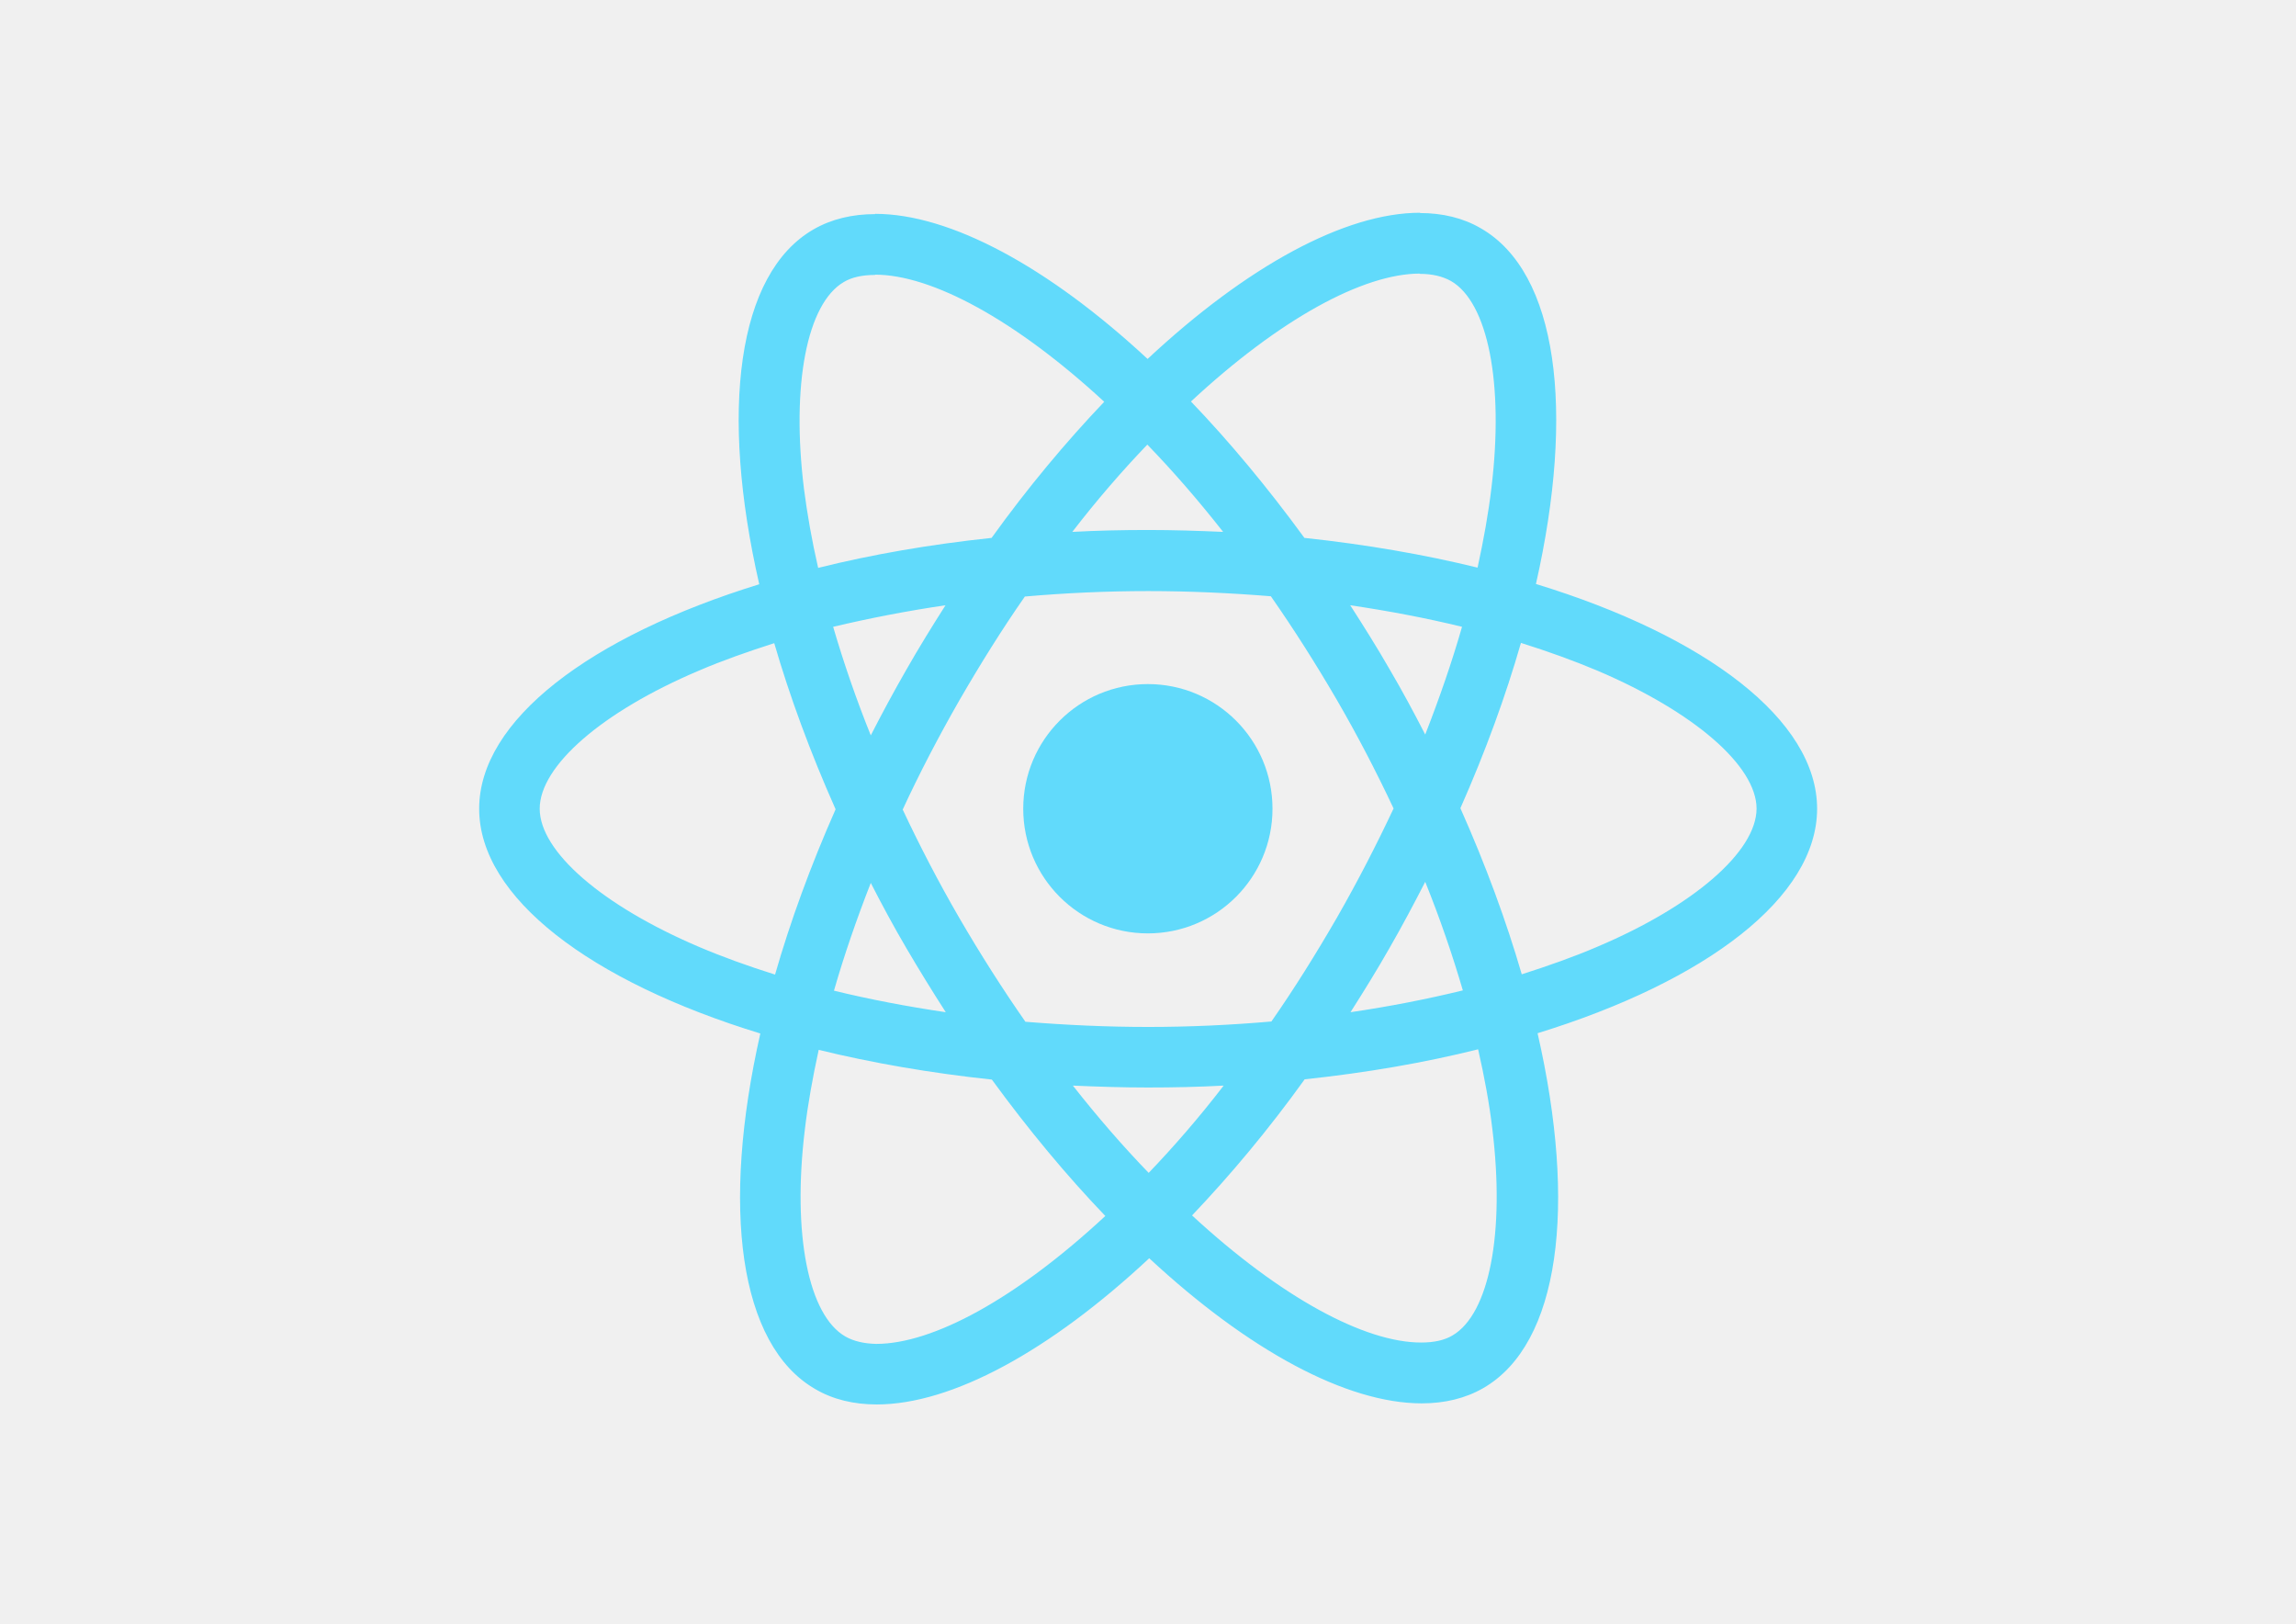
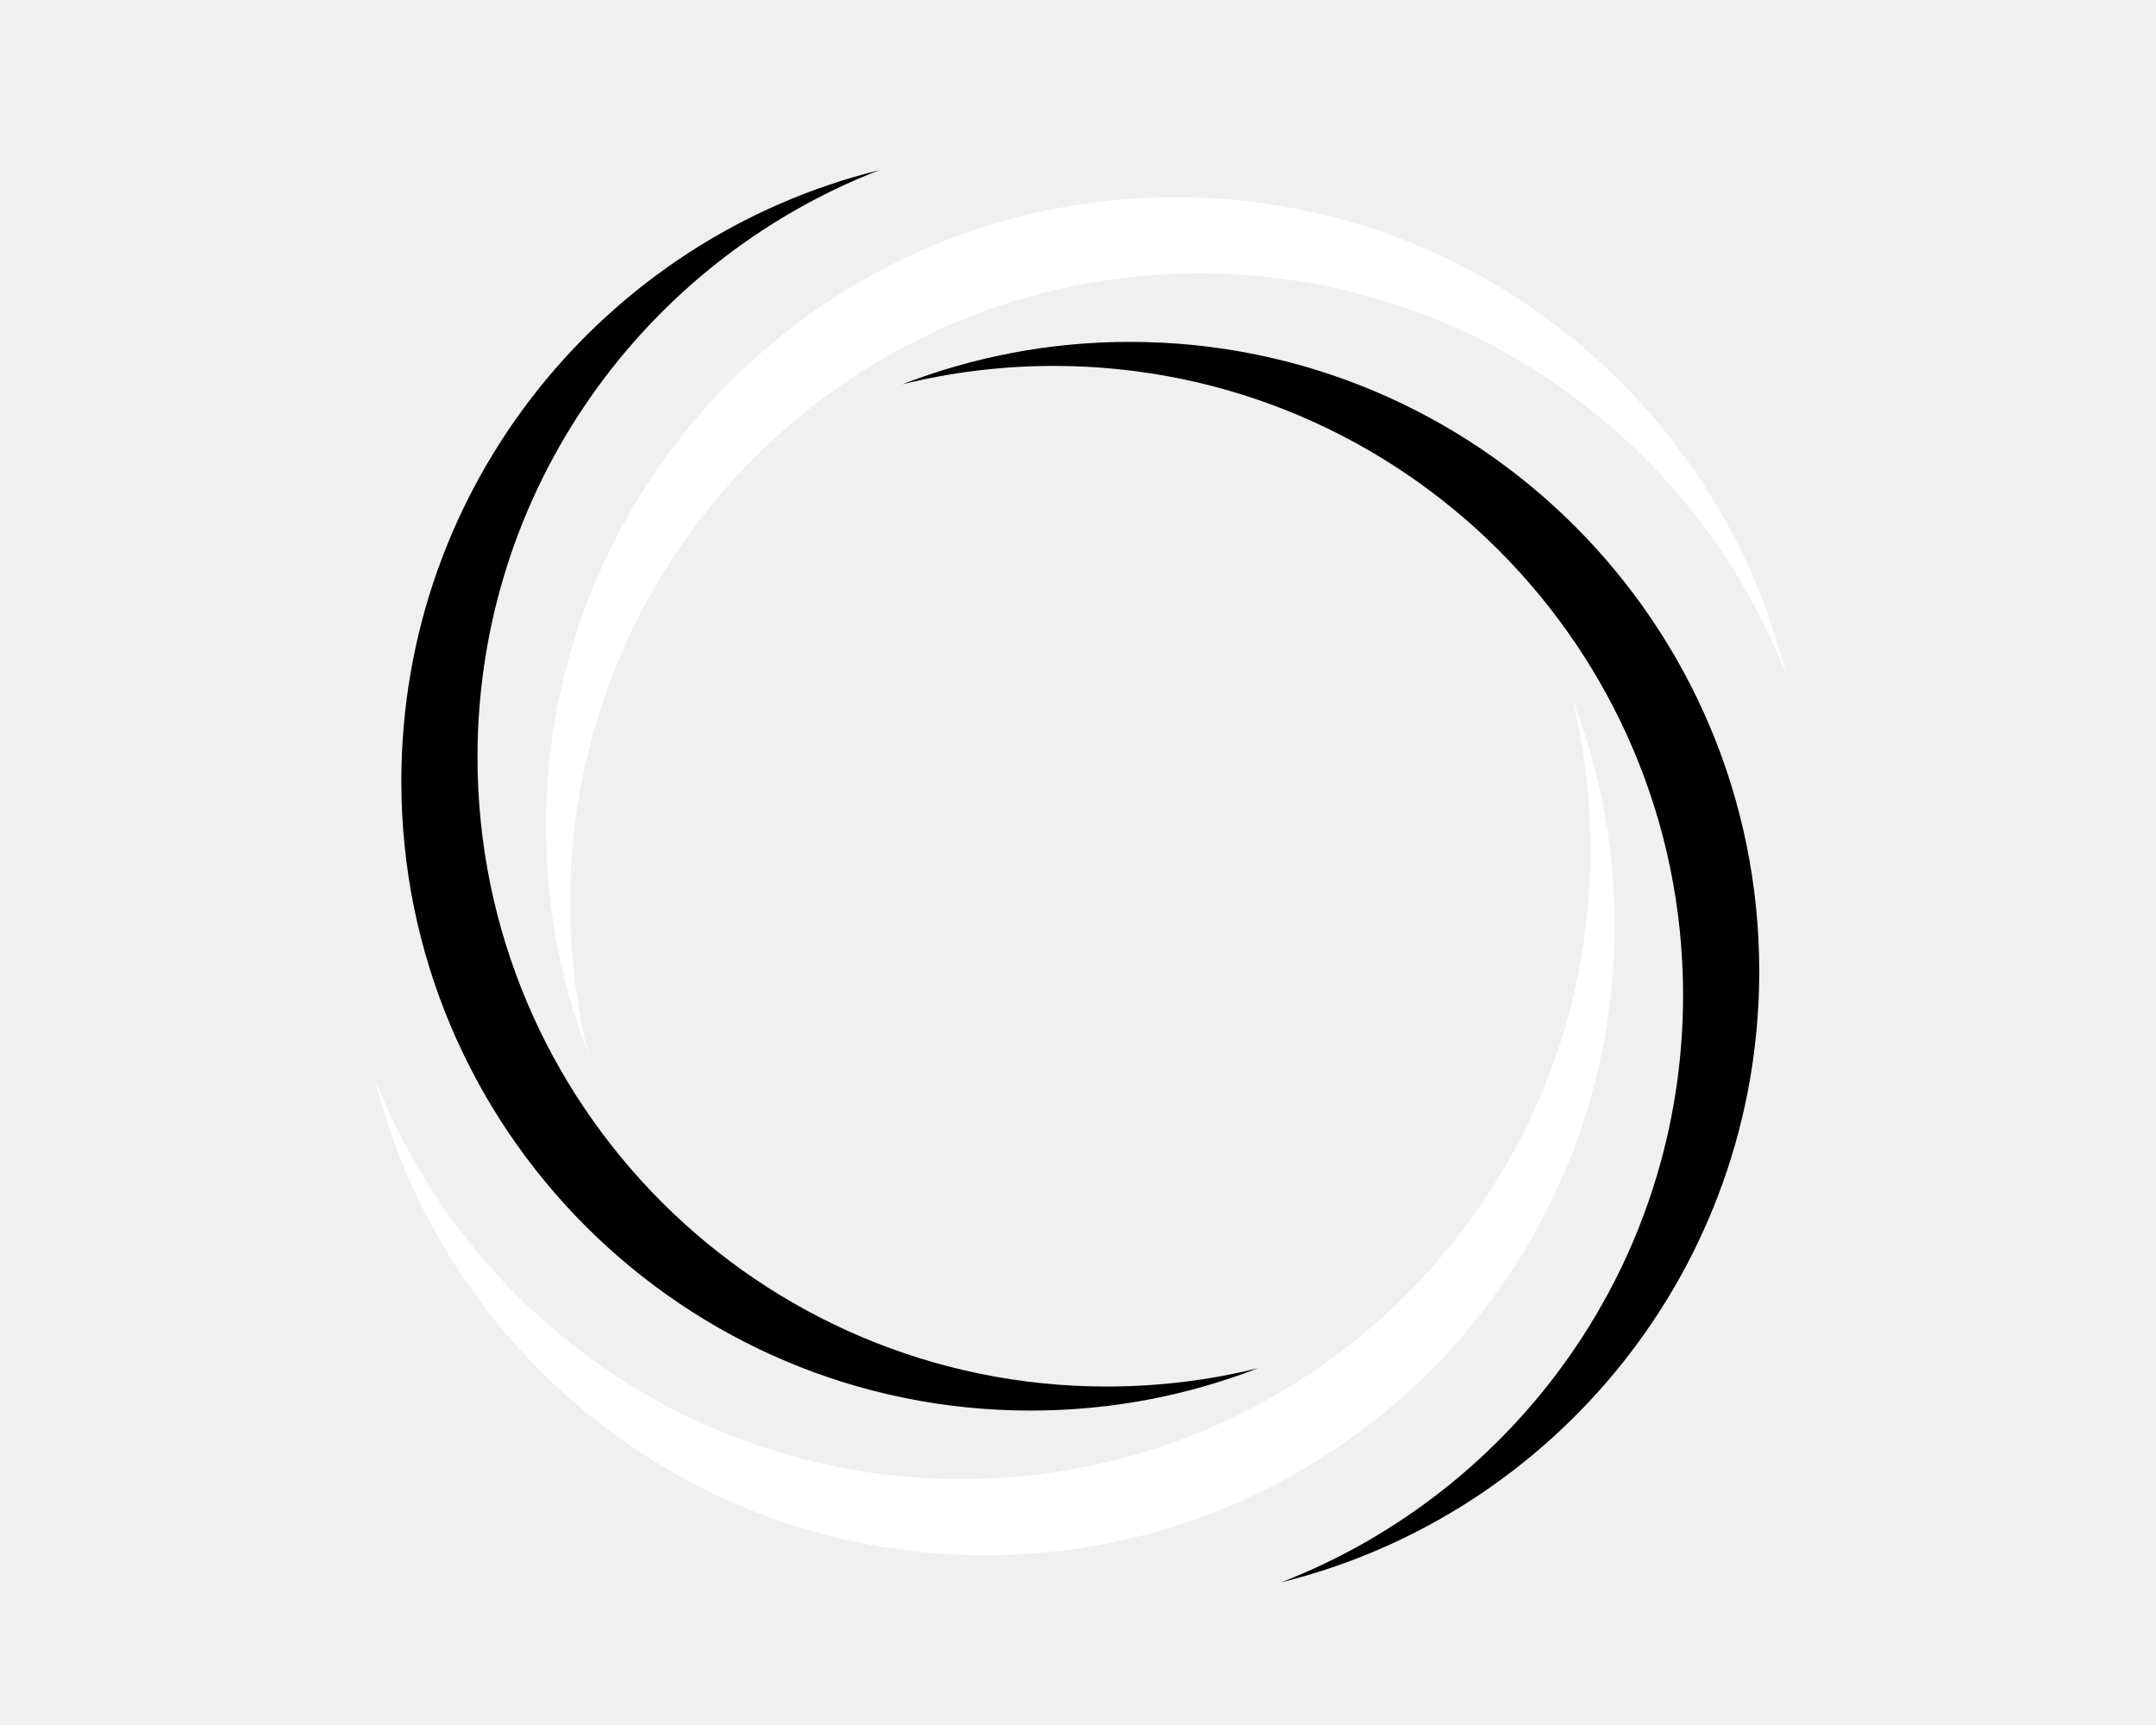
- <svg xmlns="http://www.w3.org/2000/svg" viewBox="0 0 841.9 595.3">
-   <g fill="#61DAFB">
-     <path d="M666.3 296.5c0-32.5-40.7-63.3-103.1-82.4 14.4-63.6 8-114.2-20.2-130.4-6.5-3.8-14.1-5.6-22.4-5.6v22.3c4.6 0 8.3.9 11.4 2.6 13.6 7.8 19.5 37.5 14.9 75.7-1.1 9.4-2.9 19.3-5.1 29.4-19.6-4.8-41-8.5-63.5-10.9-13.5-18.5-27.5-35.3-41.6-50 32.6-30.3 63.2-46.9 84-46.9V78c-27.5 0-63.5 19.6-99.9 53.6-36.4-33.8-72.4-53.2-99.9-53.2v22.3c20.7 0 51.4 16.5 84 46.6-14 14.7-28 31.4-41.3 49.9-22.6 2.4-44 6.1-63.6 11-2.3-10-4-19.7-5.2-29-4.7-38.2 1.1-67.9 14.6-75.8 3-1.8 6.9-2.6 11.5-2.6V78.5c-8.4 0-16 1.8-22.6 5.6-28.1 16.2-34.4 66.7-19.9 130.1-62.2 19.2-102.7 49.9-102.7 82.3 0 32.5 40.7 63.3 103.1 82.4-14.4 63.6-8 114.2 20.2 130.4 6.5 3.8 14.1 5.6 22.5 5.6 27.5 0 63.5-19.6 99.9-53.6 36.4 33.8 72.4 53.2 99.9 53.2 8.4 0 16-1.8 22.6-5.6 28.1-16.2 34.4-66.7 19.9-130.1 62-19.1 102.5-49.9 102.5-82.3zm-130.2-66.7c-3.7 12.9-8.3 26.2-13.5 39.5-4.1-8-8.4-16-13.1-24-4.6-8-9.5-15.8-14.4-23.4 14.2 2.1 27.9 4.7 41 7.9zm-45.8 106.5c-7.8 13.5-15.8 26.3-24.1 38.2-14.9 1.3-30 2-45.2 2-15.1 0-30.2-.7-45-1.9-8.3-11.9-16.4-24.6-24.2-38-7.6-13.1-14.5-26.4-20.8-39.8 6.2-13.4 13.2-26.8 20.7-39.9 7.8-13.5 15.8-26.3 24.1-38.2 14.9-1.3 30-2 45.2-2 15.1 0 30.2.7 45 1.9 8.3 11.9 16.4 24.6 24.2 38 7.6 13.1 14.5 26.4 20.8 39.8-6.3 13.4-13.2 26.8-20.7 39.9zm32.3-13c5.4 13.4 10 26.8 13.8 39.8-13.1 3.2-26.9 5.9-41.2 8 4.9-7.7 9.8-15.6 14.4-23.7 4.6-8 8.9-16.1 13-24.1zM421.2 430c-9.3-9.6-18.6-20.3-27.8-32 9 .4 18.2.7 27.5.7 9.4 0 18.7-.2 27.8-.7-9 11.7-18.3 22.4-27.5 32zm-74.4-58.9c-14.2-2.1-27.9-4.7-41-7.9 3.7-12.9 8.3-26.2 13.5-39.5 4.1 8 8.4 16 13.1 24 4.7 8 9.5 15.8 14.4 23.4zM420.7 163c9.3 9.6 18.6 20.3 27.8 32-9-.4-18.2-.7-27.5-.7-9.4 0-18.7.2-27.8.7 9-11.7 18.3-22.4 27.5-32zm-74 58.9c-4.9 7.7-9.8 15.6-14.4 23.7-4.6 8-8.9 16-13 24-5.4-13.4-10-26.8-13.8-39.8 13.1-3.1 26.9-5.8 41.2-7.9zm-90.5 125.2c-35.4-15.1-58.3-34.9-58.3-50.6 0-15.7 22.9-35.6 58.3-50.6 8.6-3.7 18-7 27.7-10.1 5.7 19.6 13.2 40 22.5 60.9-9.2 20.8-16.6 41.1-22.2 60.6-9.9-3.1-19.3-6.5-28-10.2zM310 490c-13.6-7.8-19.5-37.5-14.9-75.7 1.1-9.4 2.9-19.3 5.1-29.4 19.6 4.8 41 8.5 63.5 10.9 13.5 18.5 27.5 35.3 41.6 50-32.6 30.3-63.2 46.9-84 46.9-4.5-.1-8.3-1-11.3-2.7zm237.2-76.2c4.7 38.2-1.1 67.9-14.6 75.8-3 1.8-6.9 2.6-11.5 2.6-20.7 0-51.4-16.5-84-46.6 14-14.7 28-31.4 41.3-49.9 22.6-2.4 44-6.1 63.6-11 2.3 10.1 4.1 19.8 5.2 29.1zm38.5-66.7c-8.6 3.7-18 7-27.7 10.1-5.7-19.6-13.2-40-22.5-60.9 9.2-20.8 16.6-41.1 22.2-60.6 9.9 3.1 19.3 6.5 28.1 10.2 35.4 15.1 58.3 34.9 58.3 50.6-.1 15.7-23 35.6-58.4 50.6zM320.8 78.4z" />
-     <circle cx="420.9" cy="296.5" r="45.7" />
-     <path d="M520.5 78.1z" />
+ <svg xmlns="http://www.w3.org/2000/svg" width="1250" height="1000" sodipodiDocname="dreen_11-04.eps" xml:space="preserve" version="1.1" xmlnsInkscape="http://www.inkscape.org/namespaces/inkscape" xmlnsSodipodi="http://sodipodi.sourceforge.net/DTD/sodipodi-0.dtd" xmlnsSvg="http://www.w3.org/2000/svg" xmlnsRdf="http://www.w3.org/1999/02/22-rdf-syntax-ns#" xmlnsCc="http://creativecommons.org/ns#" xmlnsDc="http://purl.org/dc/elements/1.1/">
+   <g>
+     <g transform="matrix(2.32402 0 0 -2.32402 -761.252 1191.15)" inkscapeLabel="ink_ext_XXXXXX" inkscapeGroupmode="layer" id="g10">
+       <g transform="translate(1.42109e-14 0) scale(0.1 0.1)" id="g12">
+         <path fill-rule="nonzero" fill="#FFFFFF" id="path14" d="m4697.703,2873.482c0,867.09 702.91,1570 1570,1570c666.93,0 1236.66,-415.89 1464.18,-1002.44c-169.05,684.7 -787.27,1192.44 -1524.18,1192.44c-867.09,0 -1570,-702.91 -1570,-1570c0,-200.16 37.53,-391.53 105.81,-567.56c-29.86,120.95 -45.81,247.38 -45.81,377.56" />
+         <path fill-rule="nonzero" fill="#FFFFFF" id="path16" d="m7243.513,3005.922c0,-867.09 -702.91,-1570 -1570,-1570c-666.93,0 -1236.65,415.88 -1464.18,1002.43c169.05,-684.69 787.27,-1192.43 1524.18,-1192.43c867.09,0 1570,702.91 1570,1570c0,200.15 -37.53,391.53 -105.81,567.56c29.86,-120.95 45.81,-247.39 45.81,-377.56" />
+         <path fill-rule="nonzero" fill="#000000" id="path18" d="m5904.393,4212.612c867.08,0 1570,-702.92 1570,-1570c0,-666.93 -415.89,-1236.66 -1002.44,-1464.19c684.7,169.06 1192.44,787.28 1192.44,1524.19c0,867.08 -702.92,1570 -1570,1570c-200.16,0 -391.53,-37.53 -567.57,-105.82c120.96,29.87 247.39,45.82 377.57,45.82" />
+         <path fill-rule="nonzero" fill="#000000" id="path20" d="m6036.823,1666.792c-867.08,0 -1570,702.91 -1570,1570c0,666.93 415.89,1236.66 1002.44,1464.18c-684.7,-169.05 -1192.44,-787.27 -1192.44,-1524.18c0,-867.09 702.92,-1570 1570,-1570c200.16,0 391.53,37.53 567.57,105.81c-120.96,-29.86 -247.39,-45.81 -377.57,-45.81" />
+       </g>
+     </g>
  </g>
</svg>
